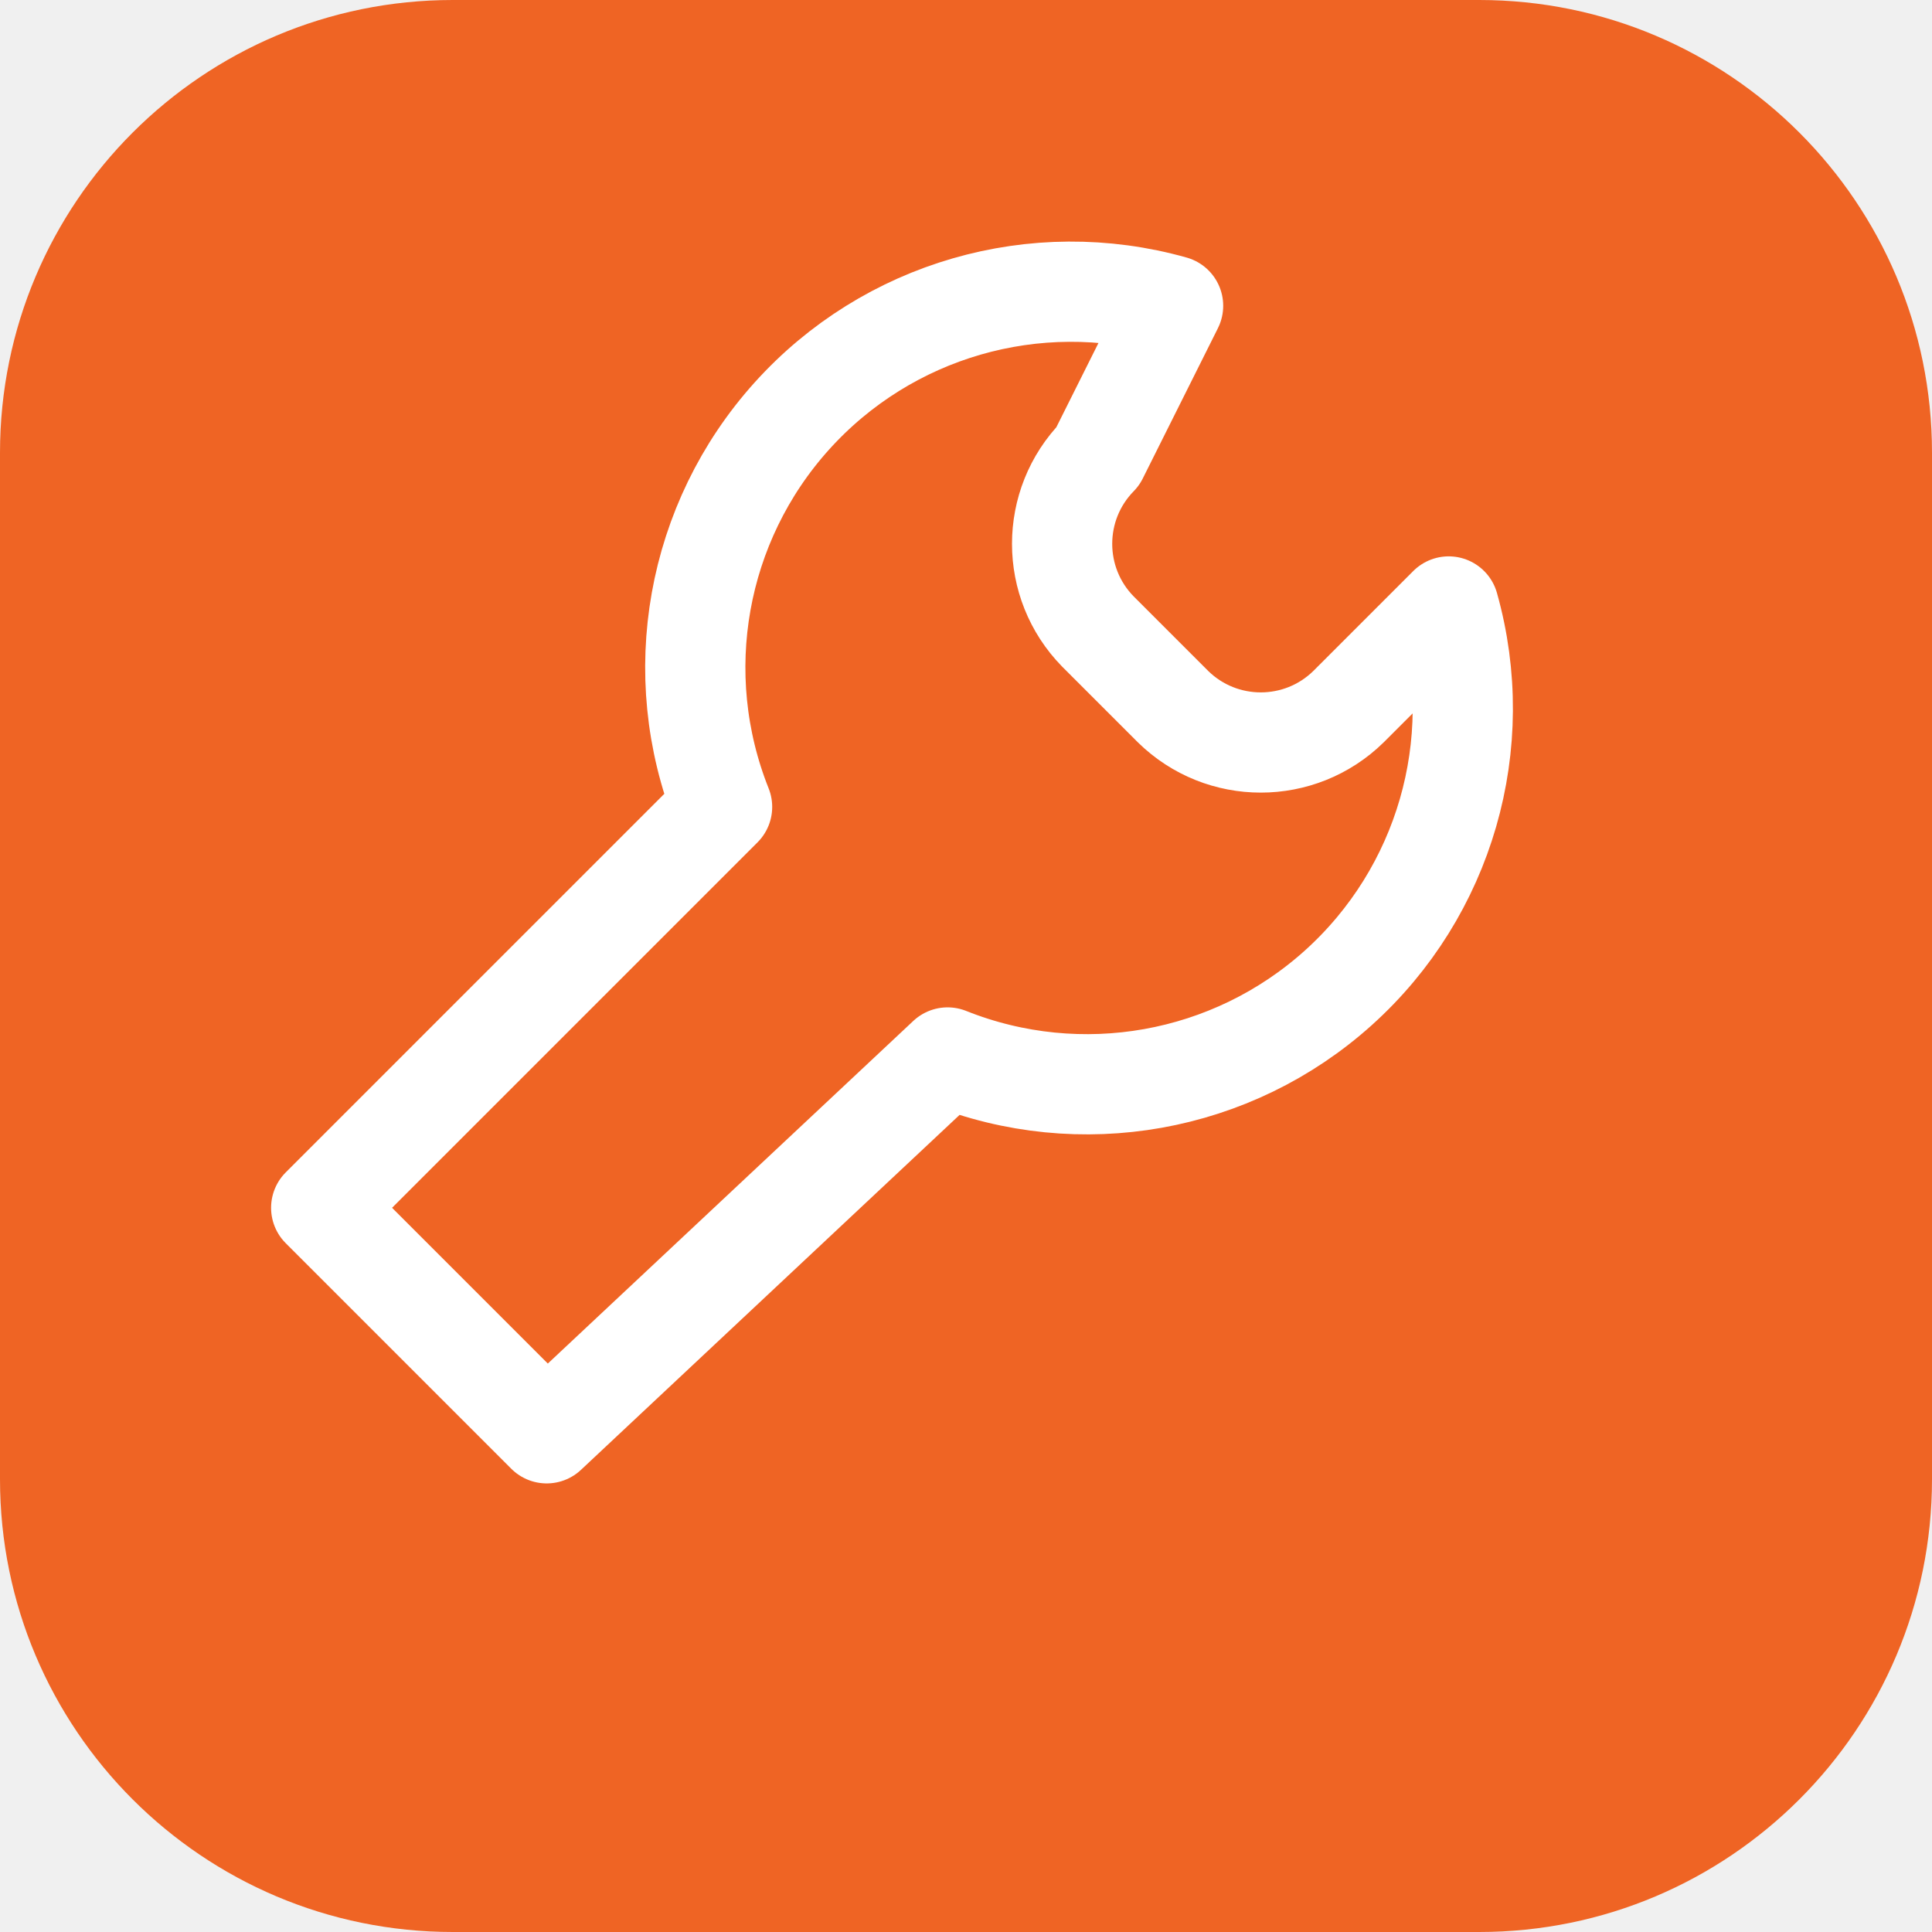
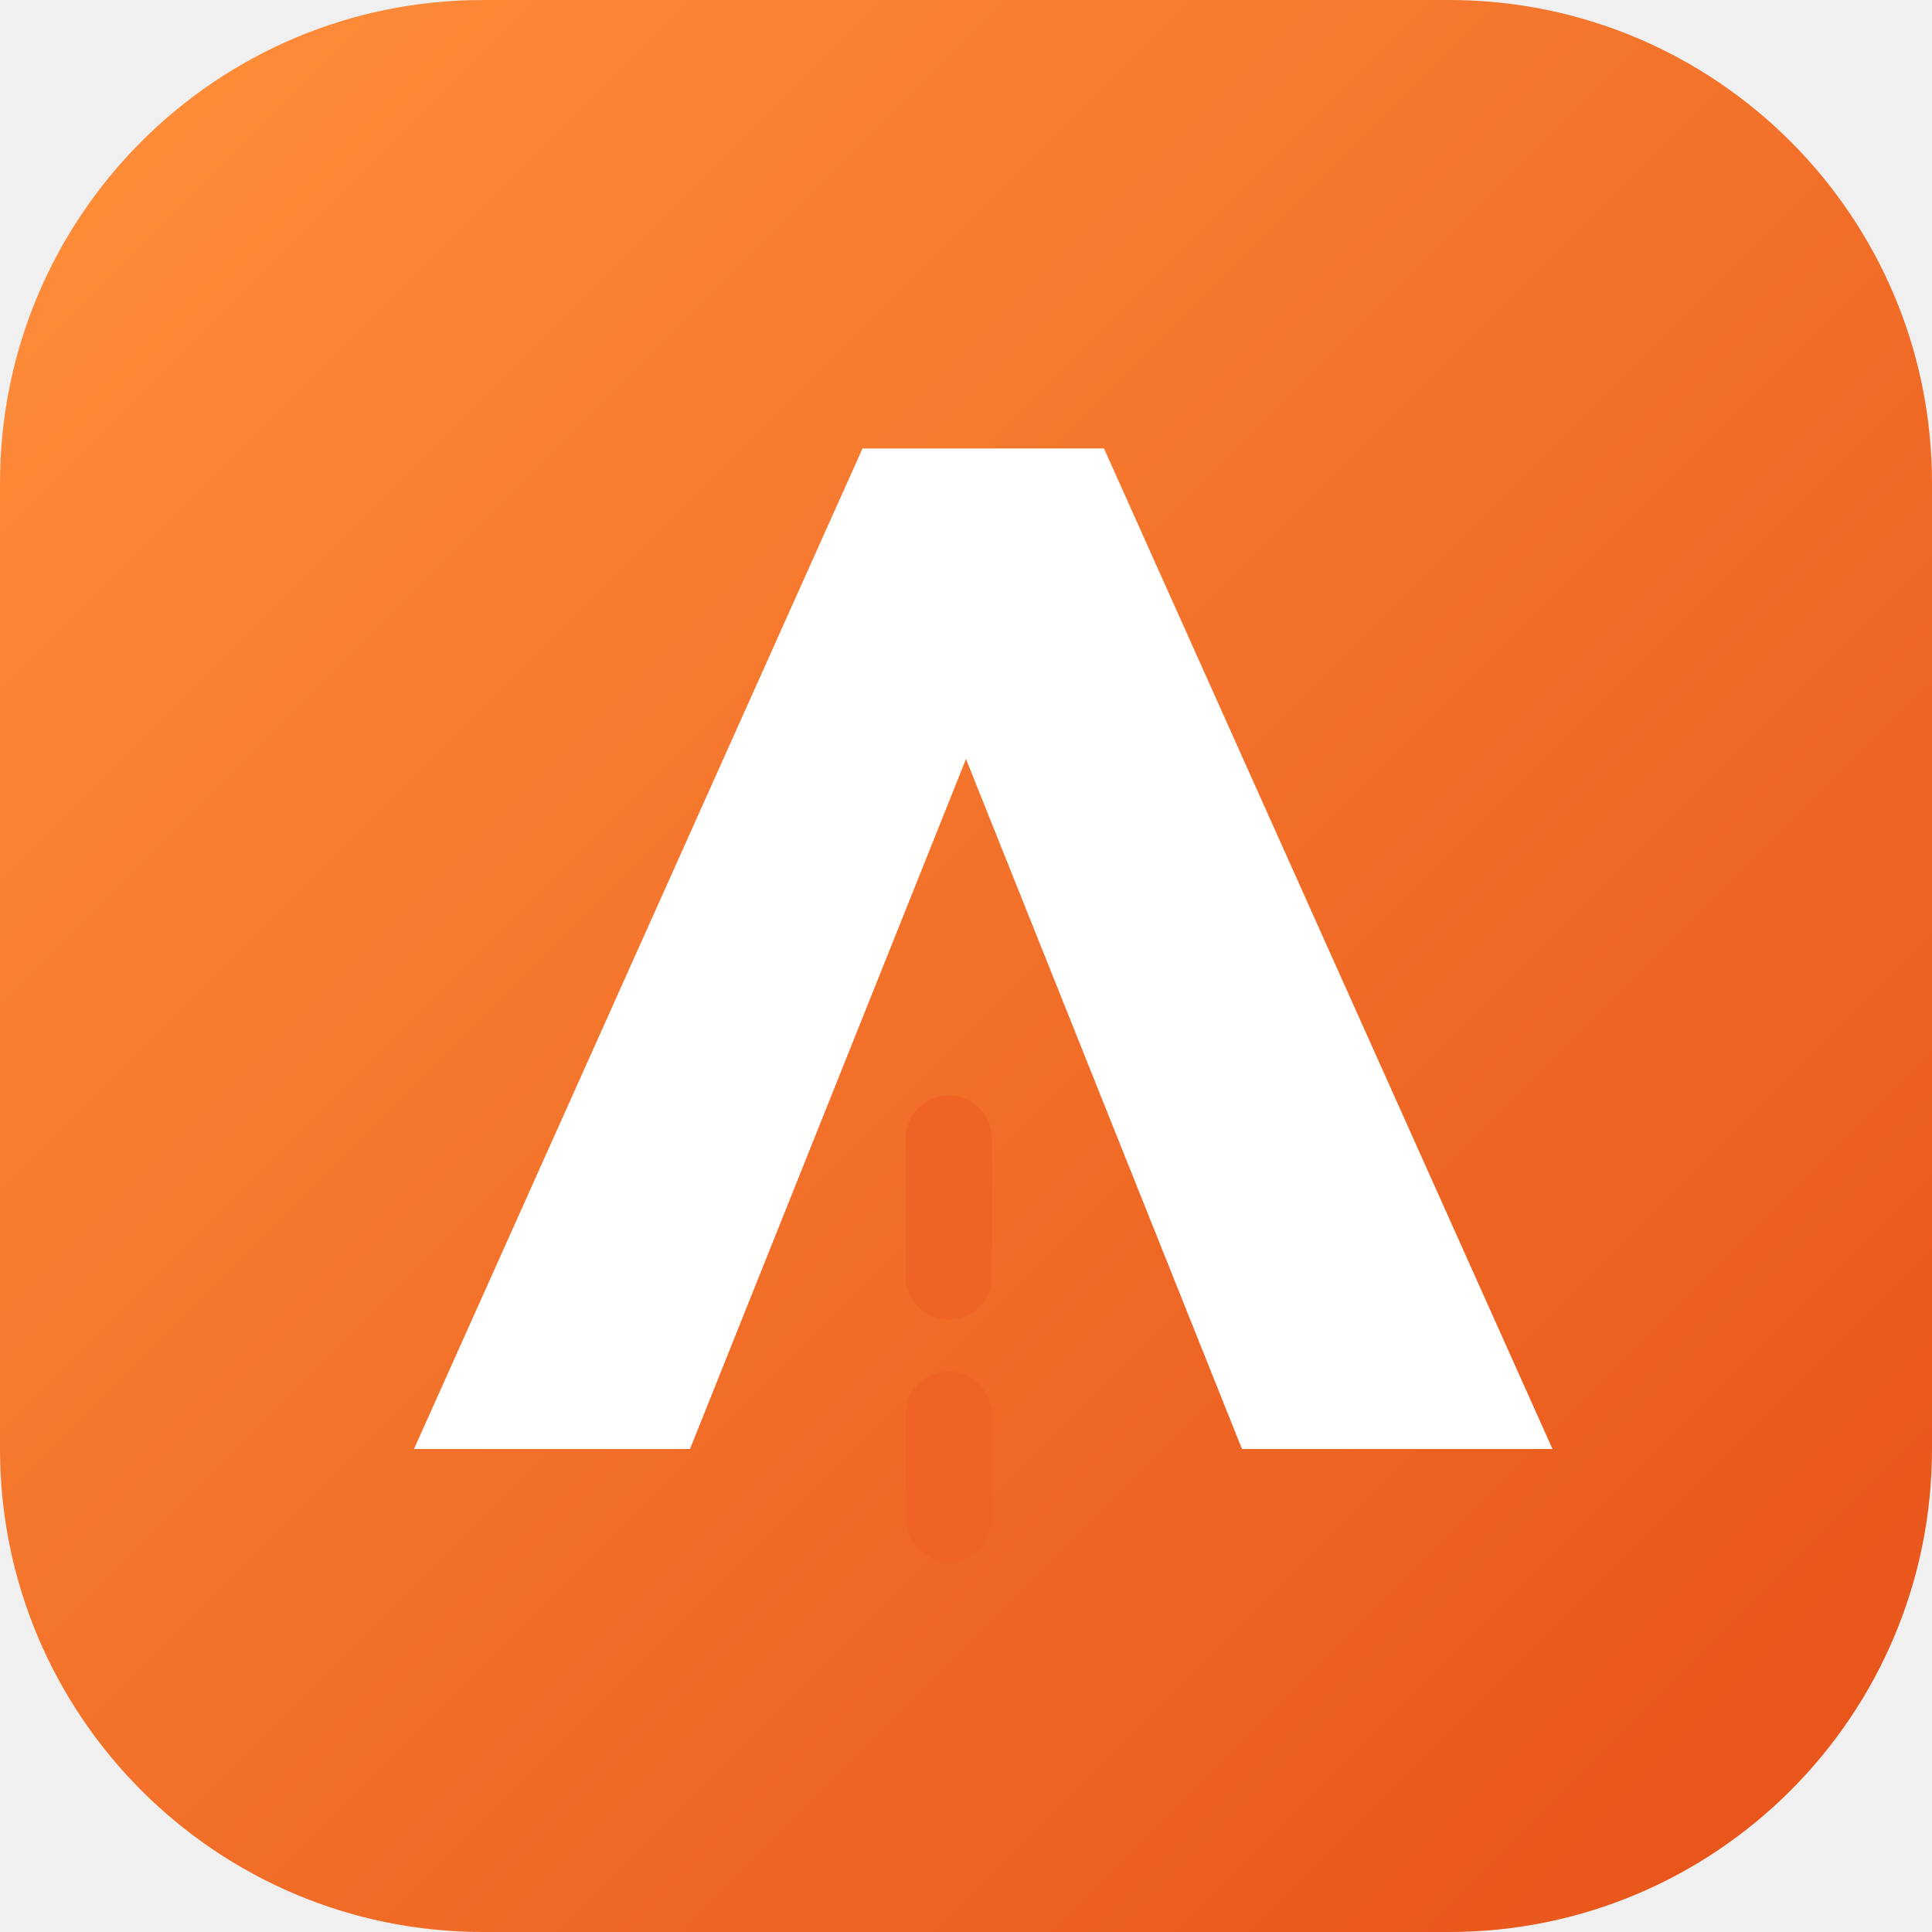
- <svg xmlns="http://www.w3.org/2000/svg" viewBox="0 0 64 64">
-   <rect width="64" height="64" rx="15" fill="#ef6424" />
-   <path d="M39 17a5 5 0 0 0 0 7l3 3a5 5 0 0 0 7 0l4-4a15 15 0 0 1-20 18L17 56 8 47l16-16a15 15 0 0 1 18-20z" transform="translate(4 1) scale(.83)" fill="none" stroke="white" stroke-width="4" stroke-linejoin="round" />
+ <svg xmlns="http://www.w3.org/2000/svg" viewBox="0 0 56 56">
+   <defs>
+     <linearGradient id="orange" x2="1" y2="1">
+       <stop stop-color="#ff903b" />
+       <stop offset="1" stop-color="#e65118" />
+     </linearGradient>
+   </defs>
+   <rect width="56" height="56" rx="14" fill="url(#orange)" />
+   <path d="M12 42 25 13h7l13 29h-9l-8-20-8 20z" fill="white" />
+   <path d="M27.5 33v4m0 4v3" stroke="#ef6424" stroke-width="2.5" stroke-linecap="round" />
</svg>
